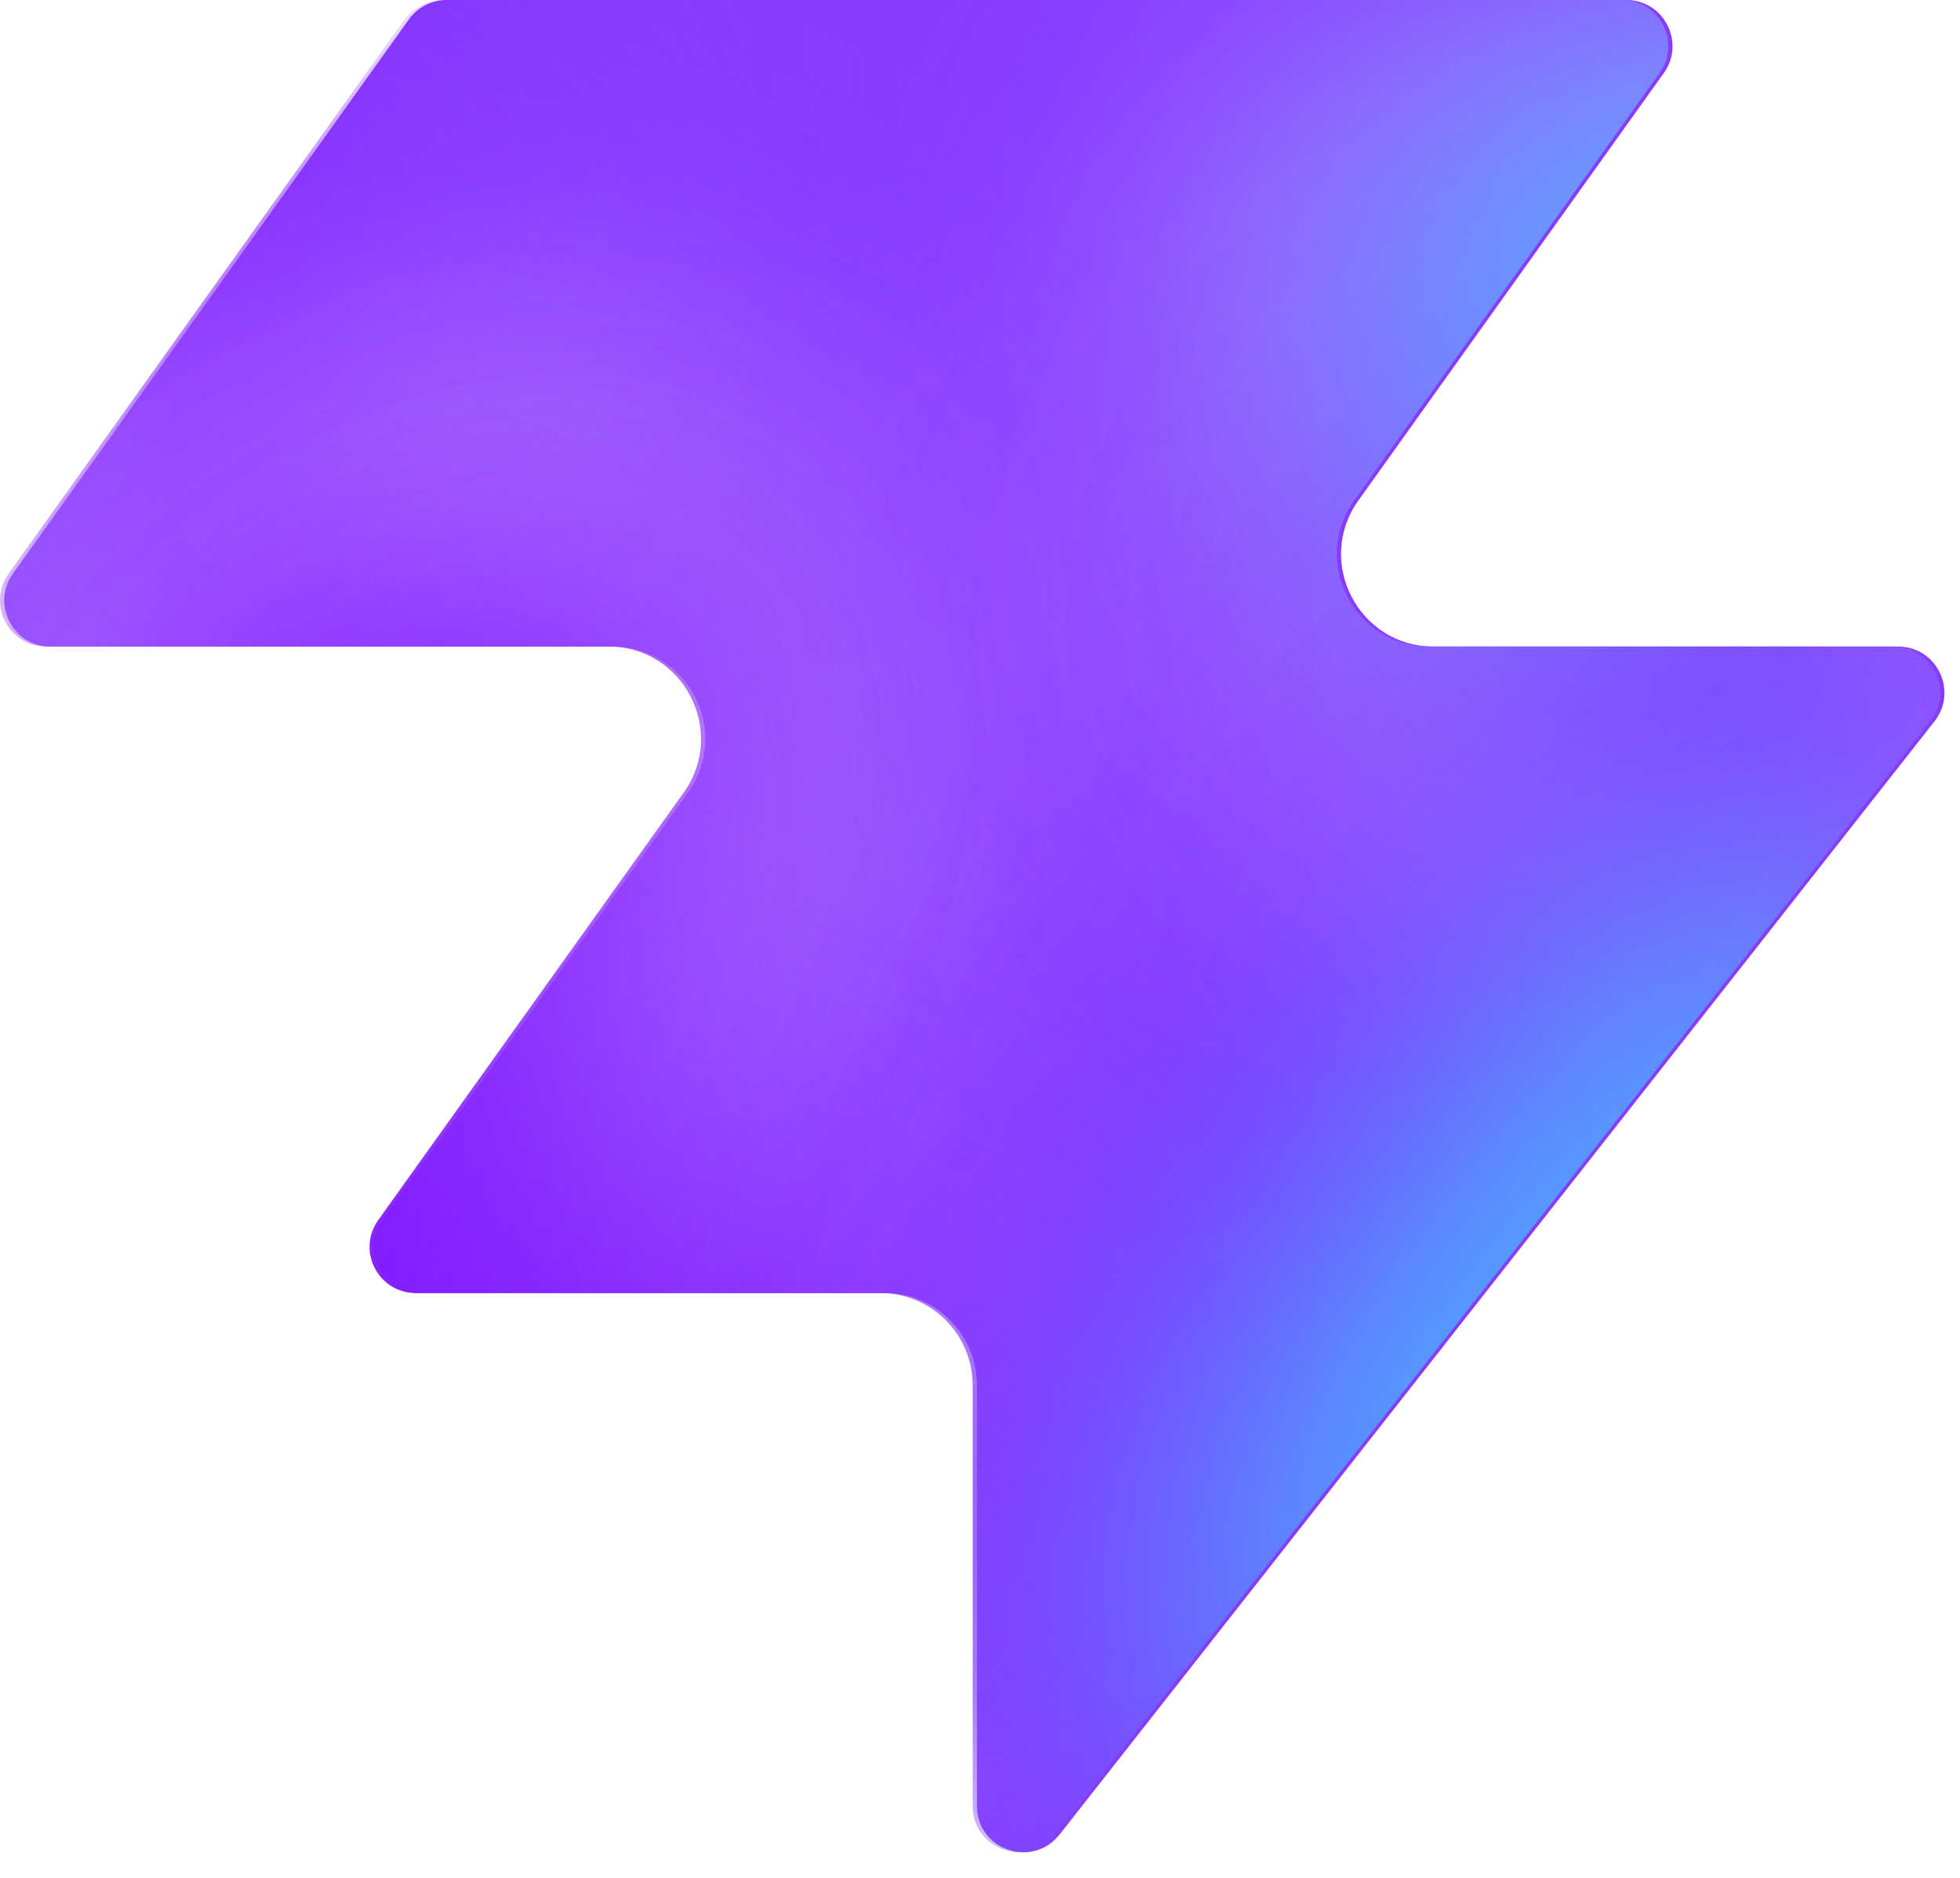
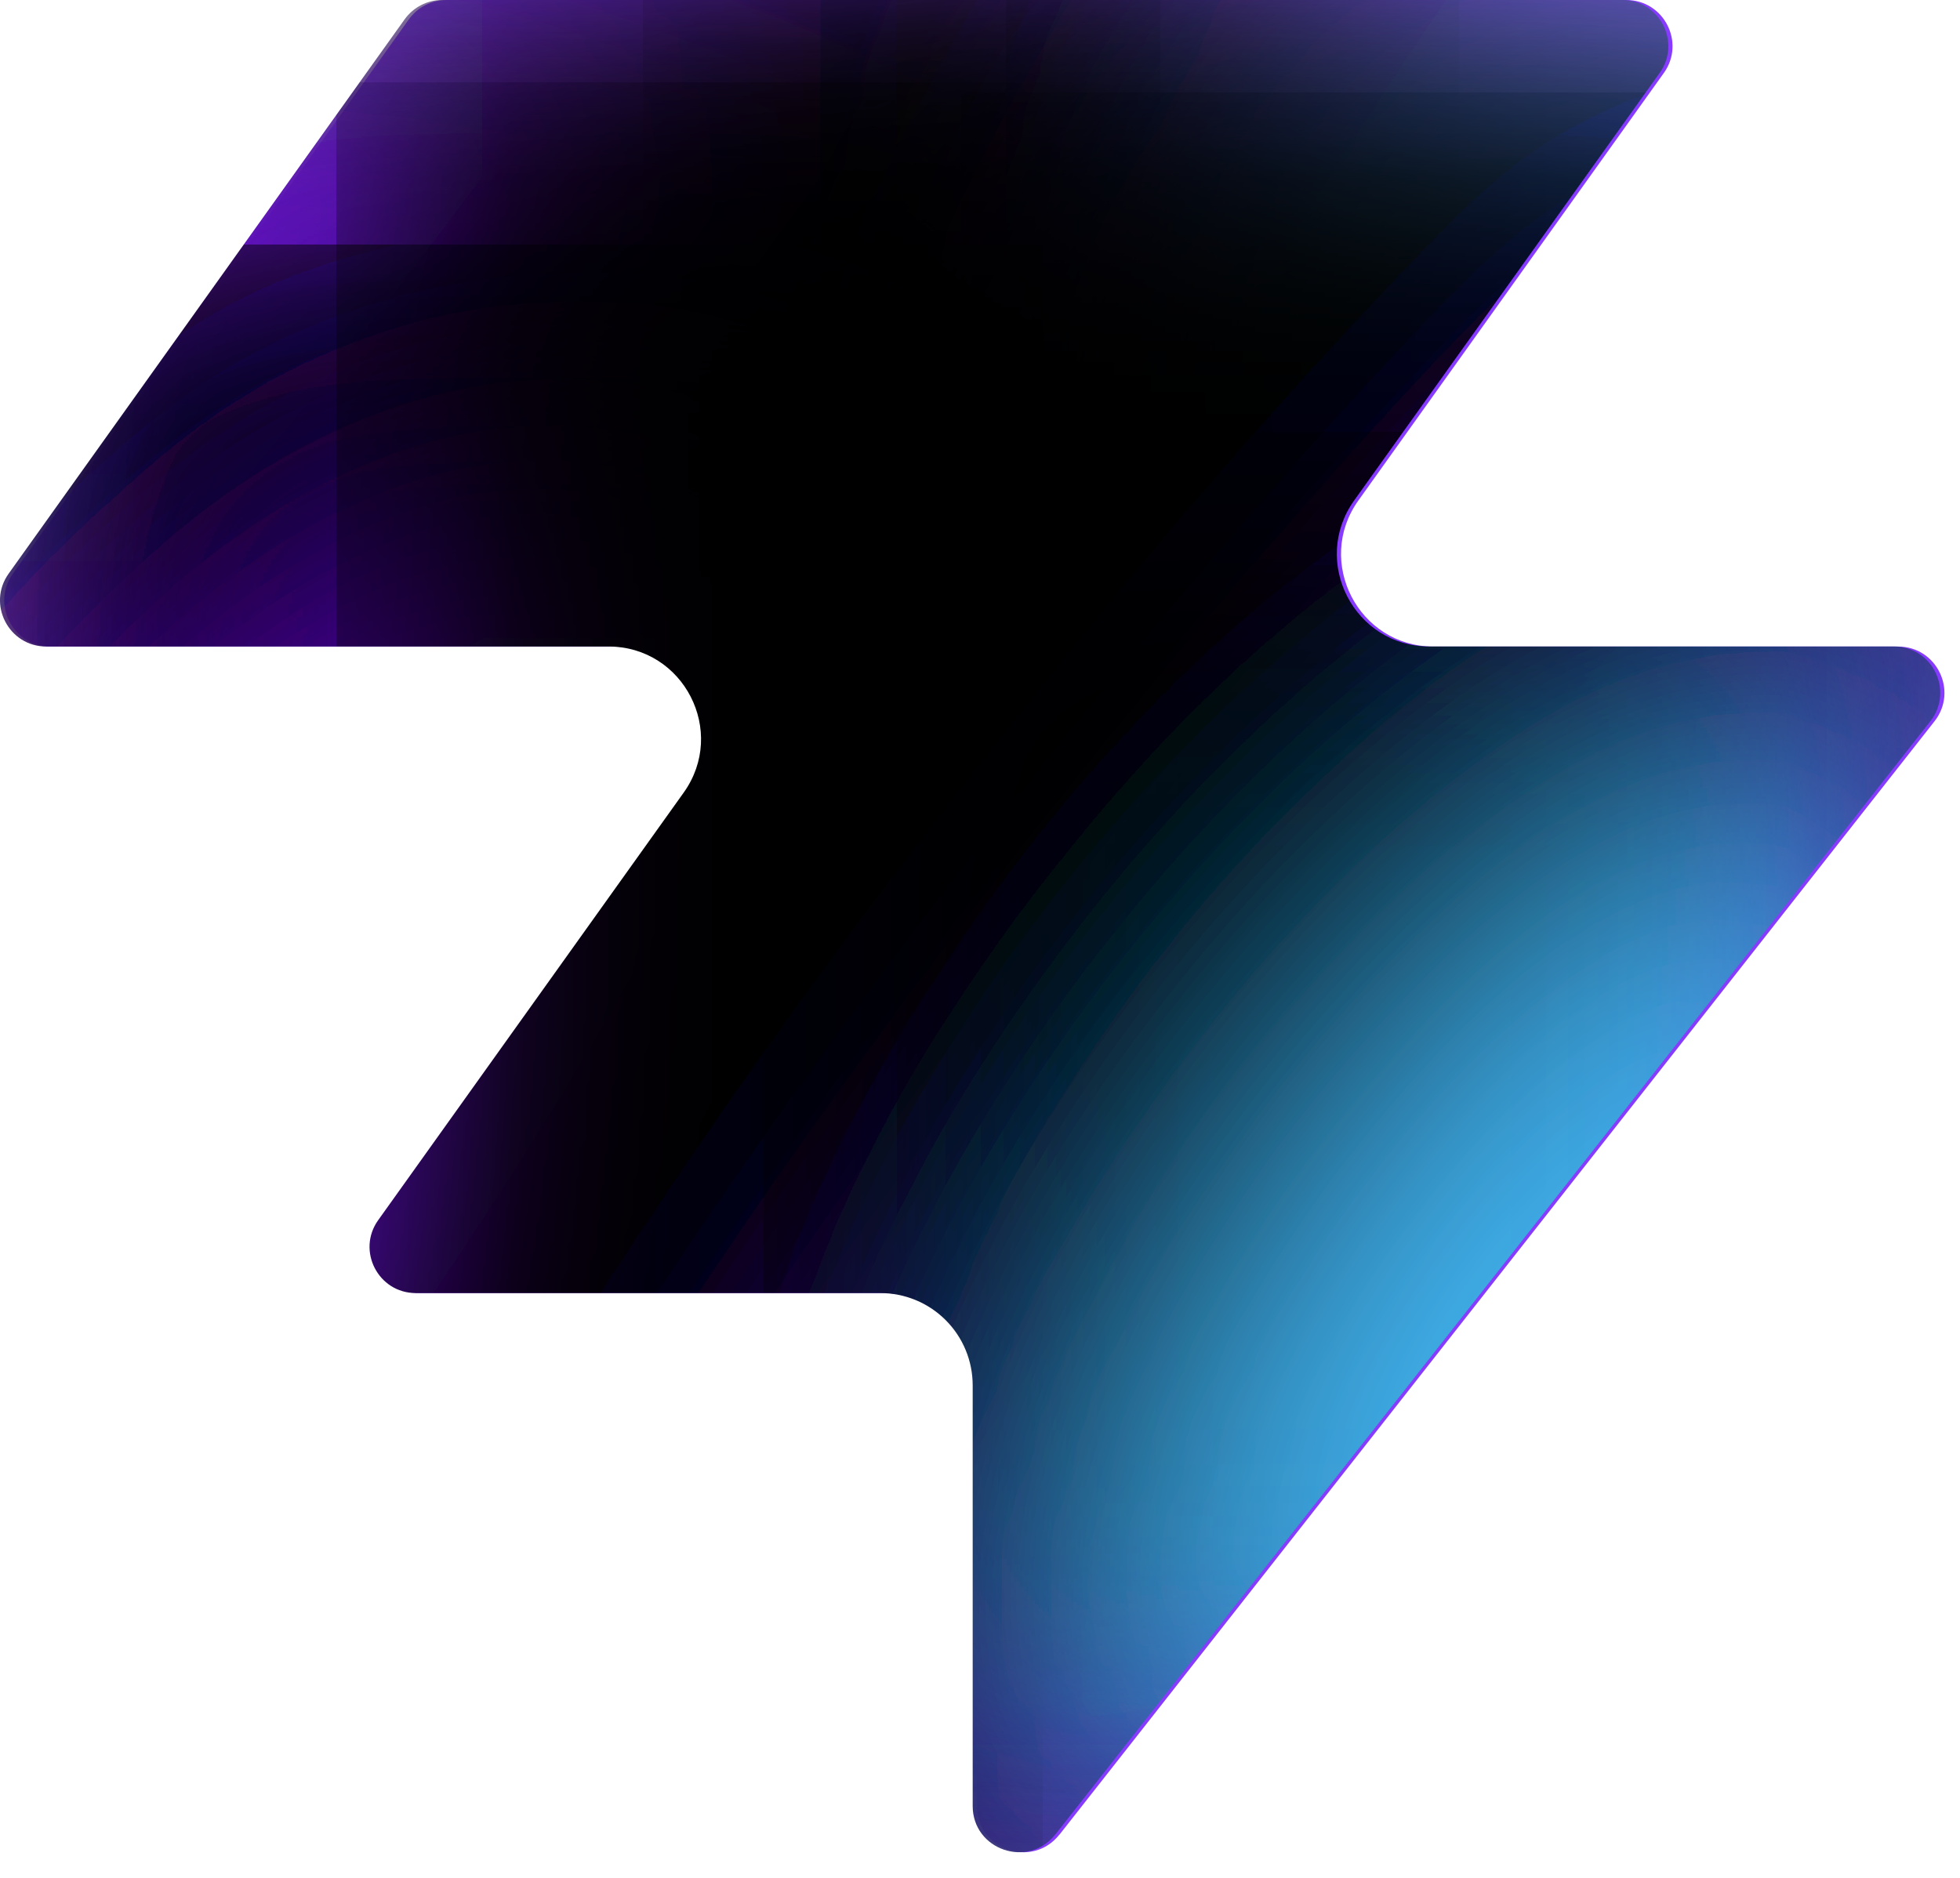
<svg xmlns="http://www.w3.org/2000/svg" width="48" height="46" fill="none" viewBox="0 0 48 46">
  <path fill="#863bff" d="M25.946 44.938c-.664.845-2.021.375-2.021-.698V33.937a2.26 2.26 0 0 0-2.262-2.262H10.287c-.92 0-1.456-1.04-.92-1.788l7.48-10.471c1.07-1.497 0-3.578-1.842-3.578H1.237c-.92 0-1.456-1.04-.92-1.788L10.013.474c.214-.297.556-.474.92-.474h28.894c.92 0 1.456 1.04.92 1.788l-7.48 10.471c-1.07 1.498 0 3.579 1.842 3.579h11.377c.943 0 1.473 1.088.89 1.83L25.947 44.94z" style="fill:#863bff;fill:color(display-p3 .525 .23 1);fill-opacity:1" />
  <mask id="a" width="48" height="46" x="0" y="0" maskUnits="userSpaceOnUse" style="mask-type:alpha">
    <path fill="#000" d="M25.842 44.938c-.664.844-2.021.375-2.021-.698V33.937a2.26 2.26 0 0 0-2.262-2.262H10.183c-.92 0-1.456-1.04-.92-1.788l7.48-10.471c1.07-1.498 0-3.579-1.842-3.579H1.133c-.92 0-1.456-1.04-.92-1.787L9.91.473c.214-.297.556-.474.92-.474h28.894c.92 0 1.456 1.04.92 1.788l-7.48 10.471c-1.07 1.498 0 3.578 1.842 3.578h11.377c.943 0 1.473 1.088.89 1.832L25.843 44.94z" style="fill:#000;fill-opacity:1" />
  </mask>
  <g mask="url(#a)">
    <g filter="url(#b)">
      <ellipse cx="5.508" cy="14.704" fill="#ede6ff" rx="5.508" ry="14.704" style="fill:#ede6ff;fill:color(display-p3 .927 .903 1);fill-opacity:1" transform="matrix(.00324 1 1 -.00324 -4.47 31.516)" />
    </g>
    <g filter="url(#c)">
      <ellipse cx="10.399" cy="29.851" fill="#ede6ff" rx="10.399" ry="29.851" style="fill:#ede6ff;fill:color(display-p3 .927 .903 1);fill-opacity:1" transform="matrix(.00324 1 1 -.00324 -39.328 7.883)" />
    </g>
    <g filter="url(#d)">
      <ellipse cx="5.508" cy="30.487" fill="#7e14ff" rx="5.508" ry="30.487" style="fill:#7e14ff;fill:color(display-p3 .492 .077 1);fill-opacity:1" transform="rotate(89.814 -25.913 -14.639)scale(1 -1)" />
    </g>
    <g filter="url(#e)">
      <ellipse cx="5.508" cy="30.599" fill="#7e14ff" rx="5.508" ry="30.599" style="fill:#7e14ff;fill:color(display-p3 .492 .077 1);fill-opacity:1" transform="rotate(89.814 -32.644 -3.334)scale(1 -1)" />
    </g>
    <g filter="url(#f)">
      <ellipse cx="5.508" cy="30.599" fill="#7e14ff" rx="5.508" ry="30.599" style="fill:#7e14ff;fill:color(display-p3 .492 .077 1);fill-opacity:1" transform="matrix(.00324 1 1 -.00324 -34.34 30.47)" />
    </g>
    <g filter="url(#g)">
      <ellipse cx="14.072" cy="22.078" fill="#ede6ff" rx="14.072" ry="22.078" style="fill:#ede6ff;fill:color(display-p3 .927 .903 1);fill-opacity:1" transform="rotate(93.35 24.506 48.493)scale(-1 1)" />
    </g>
    <g filter="url(#h)">
      <ellipse cx="3.47" cy="21.501" fill="#7e14ff" rx="3.47" ry="21.501" style="fill:#7e14ff;fill:color(display-p3 .492 .077 1);fill-opacity:1" transform="rotate(89.009 28.708 47.59)scale(-1 1)" />
    </g>
    <g filter="url(#i)">
      <ellipse cx="3.47" cy="21.501" fill="#7e14ff" rx="3.47" ry="21.501" style="fill:#7e14ff;fill:color(display-p3 .492 .077 1);fill-opacity:1" transform="rotate(89.009 28.708 47.59)scale(-1 1)" />
    </g>
    <g filter="url(#j)">
      <ellipse cx=".387" cy="8.972" fill="#7e14ff" rx="4.407" ry="29.108" style="fill:#7e14ff;fill:color(display-p3 .492 .077 1);fill-opacity:1" transform="rotate(39.51 .387 8.972)" />
    </g>
    <g filter="url(#k)">
      <ellipse cx="47.523" cy="-6.092" fill="#7e14ff" rx="4.407" ry="29.108" style="fill:#7e14ff;fill:color(display-p3 .492 .077 1);fill-opacity:1" transform="rotate(37.892 47.523 -6.092)" />
    </g>
    <g filter="url(#l)">
      <ellipse cx="41.412" cy="6.333" fill="#47bfff" rx="5.971" ry="9.665" style="fill:#47bfff;fill:color(display-p3 .28 .748 1);fill-opacity:1" transform="rotate(37.892 41.412 6.333)" />
    </g>
    <g filter="url(#m)">
      <ellipse cx="-1.879" cy="38.332" fill="#7e14ff" rx="4.407" ry="29.108" style="fill:#7e14ff;fill:color(display-p3 .492 .077 1);fill-opacity:1" transform="rotate(37.892 -1.88 38.332)" />
    </g>
    <g filter="url(#n)">
      <ellipse cx="-1.879" cy="38.332" fill="#7e14ff" rx="4.407" ry="29.108" style="fill:#7e14ff;fill:color(display-p3 .492 .077 1);fill-opacity:1" transform="rotate(37.892 -1.88 38.332)" />
    </g>
    <g filter="url(#o)">
      <ellipse cx="35.651" cy="29.907" fill="#7e14ff" rx="4.407" ry="29.108" style="fill:#7e14ff;fill:color(display-p3 .492 .077 1);fill-opacity:1" transform="rotate(37.892 35.651 29.907)" />
    </g>
    <g filter="url(#p)">
      <ellipse cx="38.418" cy="32.4" fill="#47bfff" rx="5.971" ry="15.297" style="fill:#47bfff;fill:color(display-p3 .28 .748 1);fill-opacity:1" transform="rotate(37.892 38.418 32.4)" />
    </g>
  </g>
  <defs>
-     <filter id="b" width="60.045" height="41.654" x="-19.77" y="16.149" color-interpolation-filters="sRGB" filterUnits="userSpaceOnUse">
-       <feFlood flood-opacity="0" result="BackgroundImageFix" />
+     <filter id="b" width="60.045" height="41.654" x="-19.77" y="16.149" colorInterpolationFilters="sRGB" filterUnits="userSpaceOnUse">
+       <feFlood floodOpacity="0" result="BackgroundImageFix" />
      <feBlend in="SourceGraphic" in2="BackgroundImageFix" result="shape" />
      <feGaussianBlur result="effect1_foregroundBlur_2002_17158" stdDeviation="7.659" />
    </filter>
-     <filter id="c" width="90.34" height="51.437" x="-54.613" y="-7.533" color-interpolation-filters="sRGB" filterUnits="userSpaceOnUse">
-       <feFlood flood-opacity="0" result="BackgroundImageFix" />
+     <filter id="c" width="90.34" height="51.437" x="-54.613" y="-7.533" colorInterpolationFilters="sRGB" filterUnits="userSpaceOnUse">
+       <feFlood floodOpacity="0" result="BackgroundImageFix" />
      <feBlend in="SourceGraphic" in2="BackgroundImageFix" result="shape" />
      <feGaussianBlur result="effect1_foregroundBlur_2002_17158" stdDeviation="7.659" />
    </filter>
-     <filter id="d" width="79.355" height="29.4" x="-49.64" y="2.03" color-interpolation-filters="sRGB" filterUnits="userSpaceOnUse">
-       <feFlood flood-opacity="0" result="BackgroundImageFix" />
+     <filter id="d" width="79.355" height="29.4" x="-49.64" y="2.03" colorInterpolationFilters="sRGB" filterUnits="userSpaceOnUse">
+       <feFlood floodOpacity="0" result="BackgroundImageFix" />
      <feBlend in="SourceGraphic" in2="BackgroundImageFix" result="shape" />
      <feGaussianBlur result="effect1_foregroundBlur_2002_17158" stdDeviation="4.596" />
    </filter>
-     <filter id="e" width="79.579" height="29.4" x="-45.045" y="20.029" color-interpolation-filters="sRGB" filterUnits="userSpaceOnUse">
-       <feFlood flood-opacity="0" result="BackgroundImageFix" />
+     <filter id="e" width="79.579" height="29.4" x="-45.045" y="20.029" colorInterpolationFilters="sRGB" filterUnits="userSpaceOnUse">
+       <feFlood floodOpacity="0" result="BackgroundImageFix" />
      <feBlend in="SourceGraphic" in2="BackgroundImageFix" result="shape" />
      <feGaussianBlur result="effect1_foregroundBlur_2002_17158" stdDeviation="4.596" />
    </filter>
-     <filter id="f" width="79.579" height="29.4" x="-43.513" y="21.178" color-interpolation-filters="sRGB" filterUnits="userSpaceOnUse">
-       <feFlood flood-opacity="0" result="BackgroundImageFix" />
+     <filter id="f" width="79.579" height="29.4" x="-43.513" y="21.178" colorInterpolationFilters="sRGB" filterUnits="userSpaceOnUse">
+       <feFlood floodOpacity="0" result="BackgroundImageFix" />
      <feBlend in="SourceGraphic" in2="BackgroundImageFix" result="shape" />
      <feGaussianBlur result="effect1_foregroundBlur_2002_17158" stdDeviation="4.596" />
    </filter>
-     <filter id="g" width="74.749" height="58.852" x="15.756" y="-17.901" color-interpolation-filters="sRGB" filterUnits="userSpaceOnUse">
-       <feFlood flood-opacity="0" result="BackgroundImageFix" />
+     <filter id="g" width="74.749" height="58.852" x="15.756" y="-17.901" colorInterpolationFilters="sRGB" filterUnits="userSpaceOnUse">
+       <feFlood floodOpacity="0" result="BackgroundImageFix" />
      <feBlend in="SourceGraphic" in2="BackgroundImageFix" result="shape" />
      <feGaussianBlur result="effect1_foregroundBlur_2002_17158" stdDeviation="7.659" />
    </filter>
-     <filter id="h" width="61.377" height="25.362" x="23.548" y="2.284" color-interpolation-filters="sRGB" filterUnits="userSpaceOnUse">
-       <feFlood flood-opacity="0" result="BackgroundImageFix" />
+     <filter id="h" width="61.377" height="25.362" x="23.548" y="2.284" colorInterpolationFilters="sRGB" filterUnits="userSpaceOnUse">
+       <feFlood floodOpacity="0" result="BackgroundImageFix" />
      <feBlend in="SourceGraphic" in2="BackgroundImageFix" result="shape" />
      <feGaussianBlur result="effect1_foregroundBlur_2002_17158" stdDeviation="4.596" />
    </filter>
-     <filter id="i" width="61.377" height="25.362" x="23.548" y="2.284" color-interpolation-filters="sRGB" filterUnits="userSpaceOnUse">
-       <feFlood flood-opacity="0" result="BackgroundImageFix" />
+     <filter id="i" width="61.377" height="25.362" x="23.548" y="2.284" colorInterpolationFilters="sRGB" filterUnits="userSpaceOnUse">
+       <feFlood floodOpacity="0" result="BackgroundImageFix" />
      <feBlend in="SourceGraphic" in2="BackgroundImageFix" result="shape" />
      <feGaussianBlur result="effect1_foregroundBlur_2002_17158" stdDeviation="4.596" />
    </filter>
-     <filter id="j" width="56.045" height="63.649" x="-27.636" y="-22.853" color-interpolation-filters="sRGB" filterUnits="userSpaceOnUse">
-       <feFlood flood-opacity="0" result="BackgroundImageFix" />
+     <filter id="j" width="56.045" height="63.649" x="-27.636" y="-22.853" colorInterpolationFilters="sRGB" filterUnits="userSpaceOnUse">
+       <feFlood floodOpacity="0" result="BackgroundImageFix" />
      <feBlend in="SourceGraphic" in2="BackgroundImageFix" result="shape" />
      <feGaussianBlur result="effect1_foregroundBlur_2002_17158" stdDeviation="4.596" />
    </filter>
-     <filter id="k" width="54.814" height="64.646" x="20.116" y="-38.415" color-interpolation-filters="sRGB" filterUnits="userSpaceOnUse">
-       <feFlood flood-opacity="0" result="BackgroundImageFix" />
+     <filter id="k" width="54.814" height="64.646" x="20.116" y="-38.415" colorInterpolationFilters="sRGB" filterUnits="userSpaceOnUse">
+       <feFlood floodOpacity="0" result="BackgroundImageFix" />
      <feBlend in="SourceGraphic" in2="BackgroundImageFix" result="shape" />
      <feGaussianBlur result="effect1_foregroundBlur_2002_17158" stdDeviation="4.596" />
    </filter>
-     <filter id="l" width="33.541" height="35.313" x="24.641" y="-11.323" color-interpolation-filters="sRGB" filterUnits="userSpaceOnUse">
-       <feFlood flood-opacity="0" result="BackgroundImageFix" />
+     <filter id="l" width="33.541" height="35.313" x="24.641" y="-11.323" colorInterpolationFilters="sRGB" filterUnits="userSpaceOnUse">
+       <feFlood floodOpacity="0" result="BackgroundImageFix" />
      <feBlend in="SourceGraphic" in2="BackgroundImageFix" result="shape" />
      <feGaussianBlur result="effect1_foregroundBlur_2002_17158" stdDeviation="4.596" />
    </filter>
-     <filter id="m" width="54.814" height="64.646" x="-29.286" y="6.009" color-interpolation-filters="sRGB" filterUnits="userSpaceOnUse">
-       <feFlood flood-opacity="0" result="BackgroundImageFix" />
+     <filter id="m" width="54.814" height="64.646" x="-29.286" y="6.009" colorInterpolationFilters="sRGB" filterUnits="userSpaceOnUse">
+       <feFlood floodOpacity="0" result="BackgroundImageFix" />
      <feBlend in="SourceGraphic" in2="BackgroundImageFix" result="shape" />
      <feGaussianBlur result="effect1_foregroundBlur_2002_17158" stdDeviation="4.596" />
    </filter>
-     <filter id="n" width="54.814" height="64.646" x="-29.286" y="6.009" color-interpolation-filters="sRGB" filterUnits="userSpaceOnUse">
-       <feFlood flood-opacity="0" result="BackgroundImageFix" />
+     <filter id="n" width="54.814" height="64.646" x="-29.286" y="6.009" colorInterpolationFilters="sRGB" filterUnits="userSpaceOnUse">
+       <feFlood floodOpacity="0" result="BackgroundImageFix" />
      <feBlend in="SourceGraphic" in2="BackgroundImageFix" result="shape" />
      <feGaussianBlur result="effect1_foregroundBlur_2002_17158" stdDeviation="4.596" />
    </filter>
-     <filter id="o" width="54.814" height="64.646" x="8.244" y="-2.416" color-interpolation-filters="sRGB" filterUnits="userSpaceOnUse">
-       <feFlood flood-opacity="0" result="BackgroundImageFix" />
+     <filter id="o" width="54.814" height="64.646" x="8.244" y="-2.416" colorInterpolationFilters="sRGB" filterUnits="userSpaceOnUse">
+       <feFlood floodOpacity="0" result="BackgroundImageFix" />
      <feBlend in="SourceGraphic" in2="BackgroundImageFix" result="shape" />
      <feGaussianBlur result="effect1_foregroundBlur_2002_17158" stdDeviation="4.596" />
    </filter>
-     <filter id="p" width="39.409" height="43.623" x="18.713" y="10.588" color-interpolation-filters="sRGB" filterUnits="userSpaceOnUse">
-       <feFlood flood-opacity="0" result="BackgroundImageFix" />
+     <filter id="p" width="39.409" height="43.623" x="18.713" y="10.588" colorInterpolationFilters="sRGB" filterUnits="userSpaceOnUse">
+       <feFlood floodOpacity="0" result="BackgroundImageFix" />
      <feBlend in="SourceGraphic" in2="BackgroundImageFix" result="shape" />
      <feGaussianBlur result="effect1_foregroundBlur_2002_17158" stdDeviation="4.596" />
    </filter>
  </defs>
</svg>
